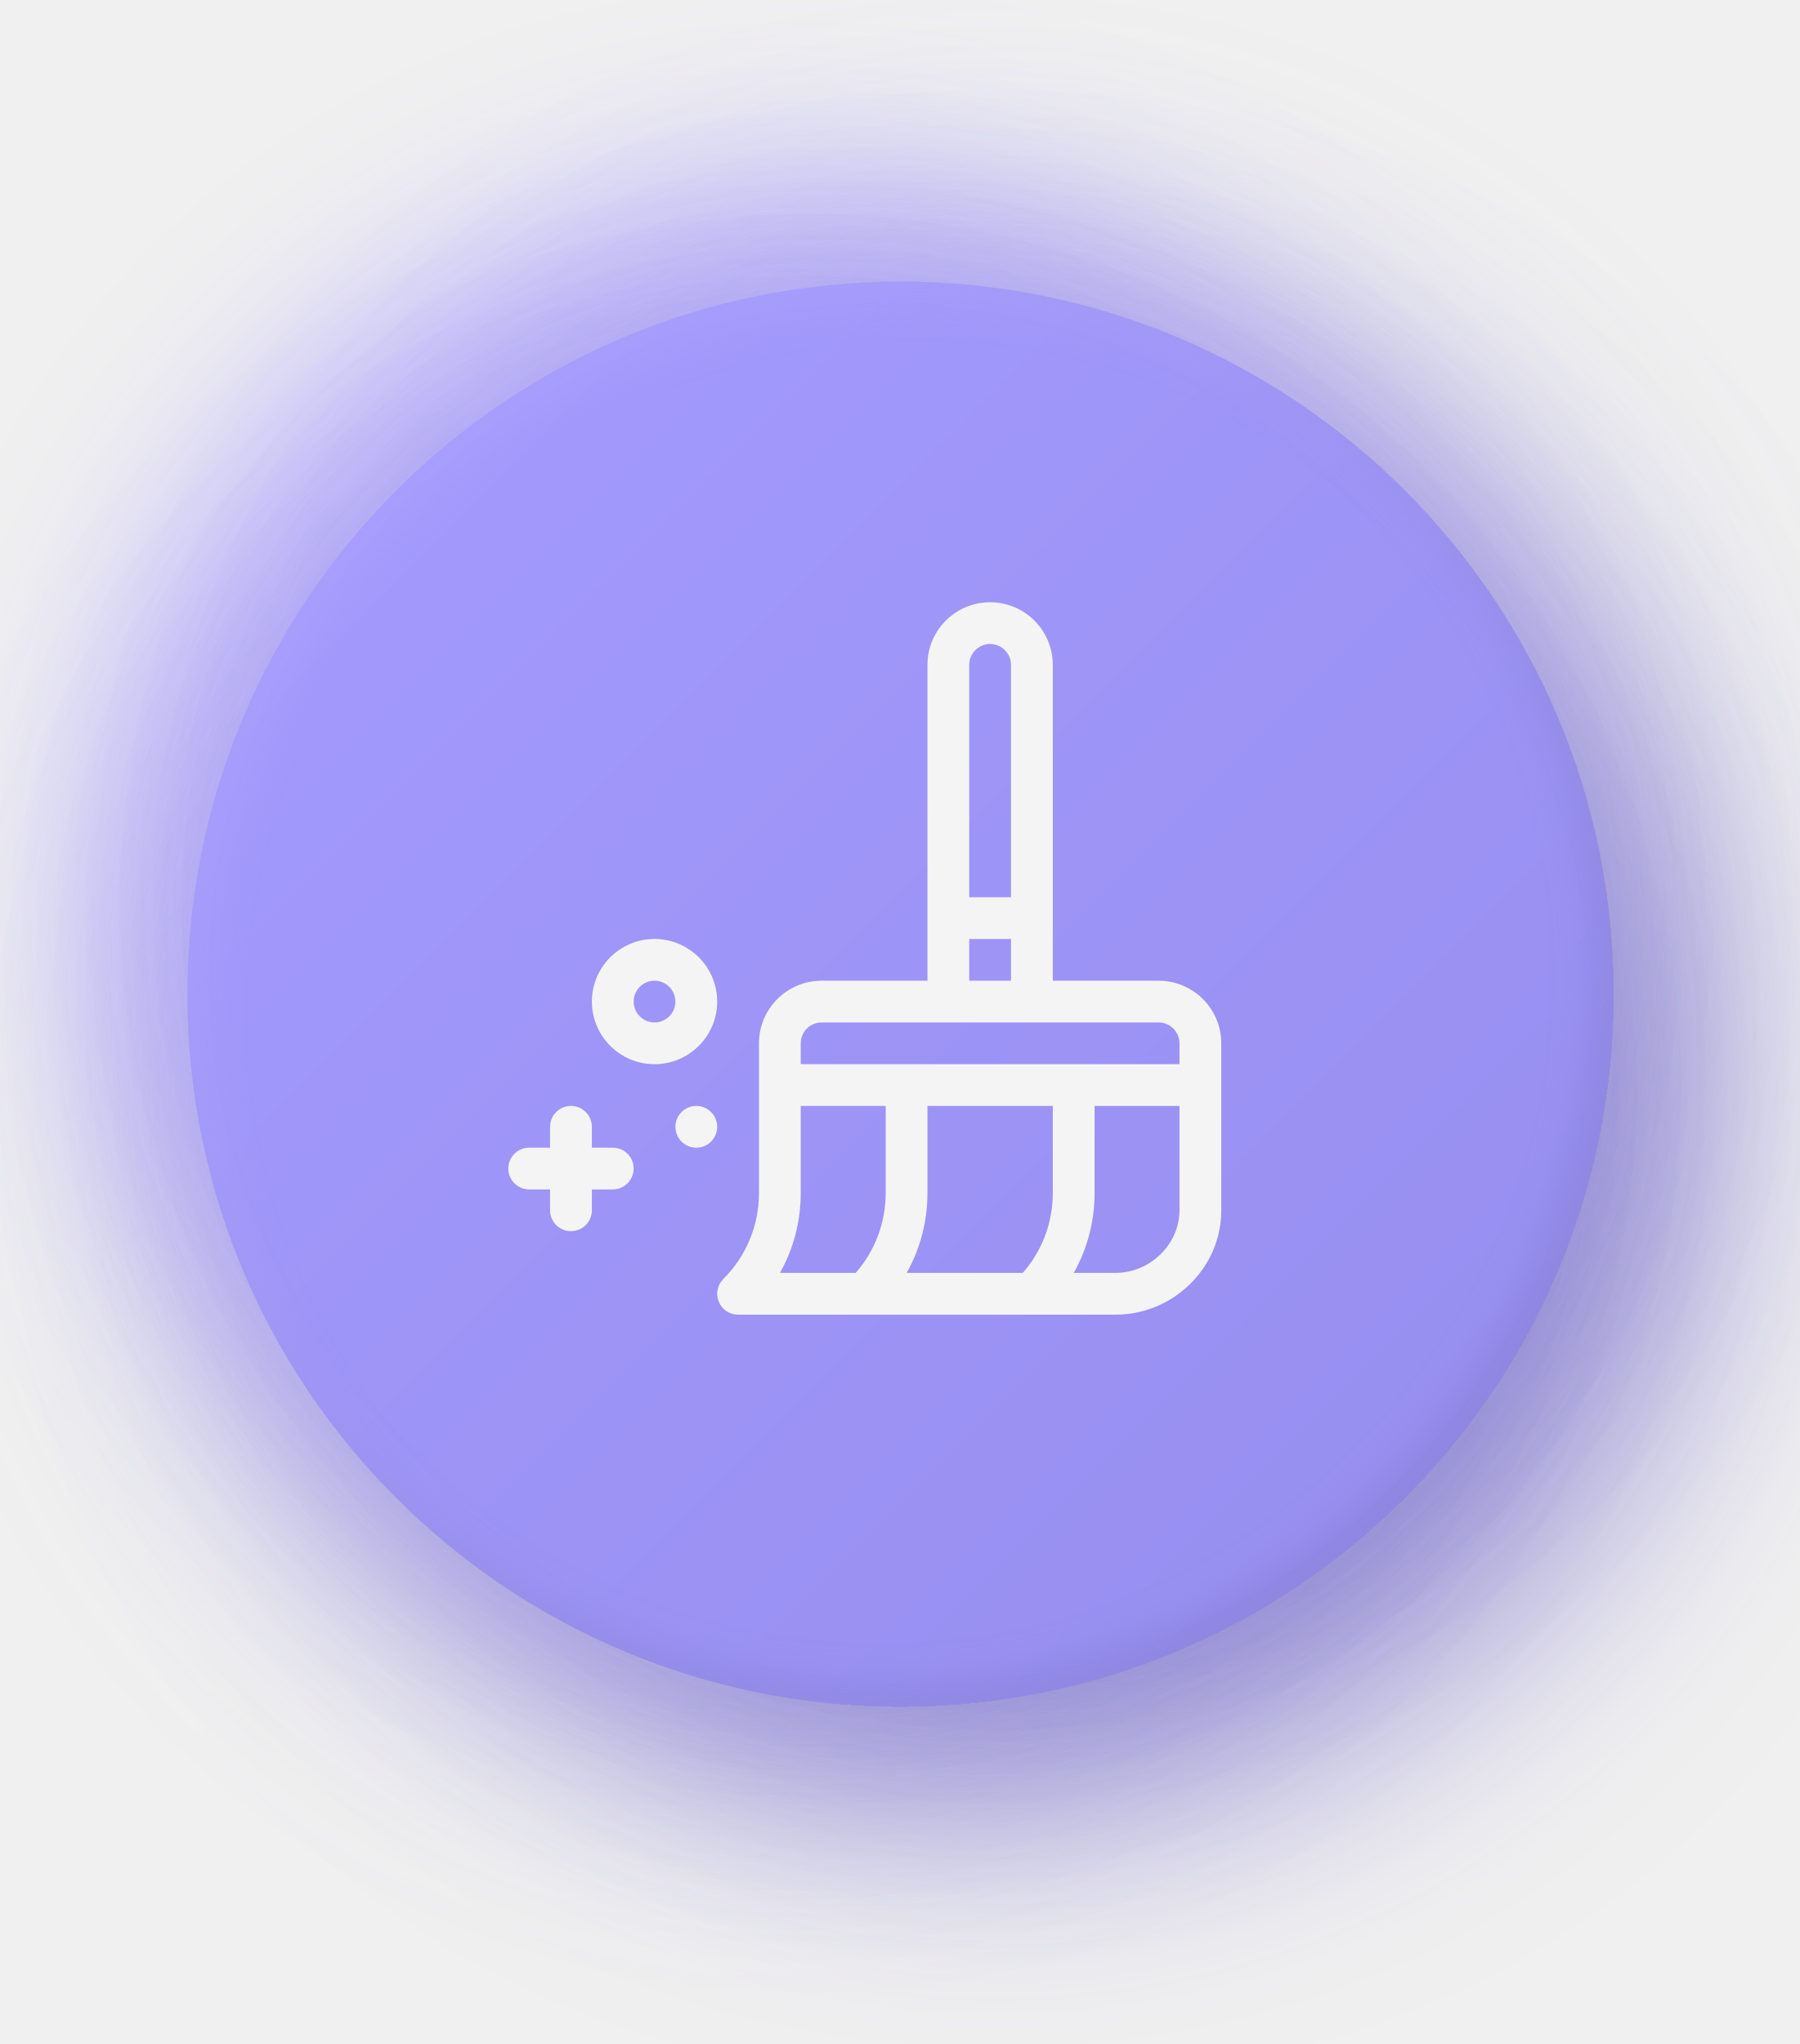
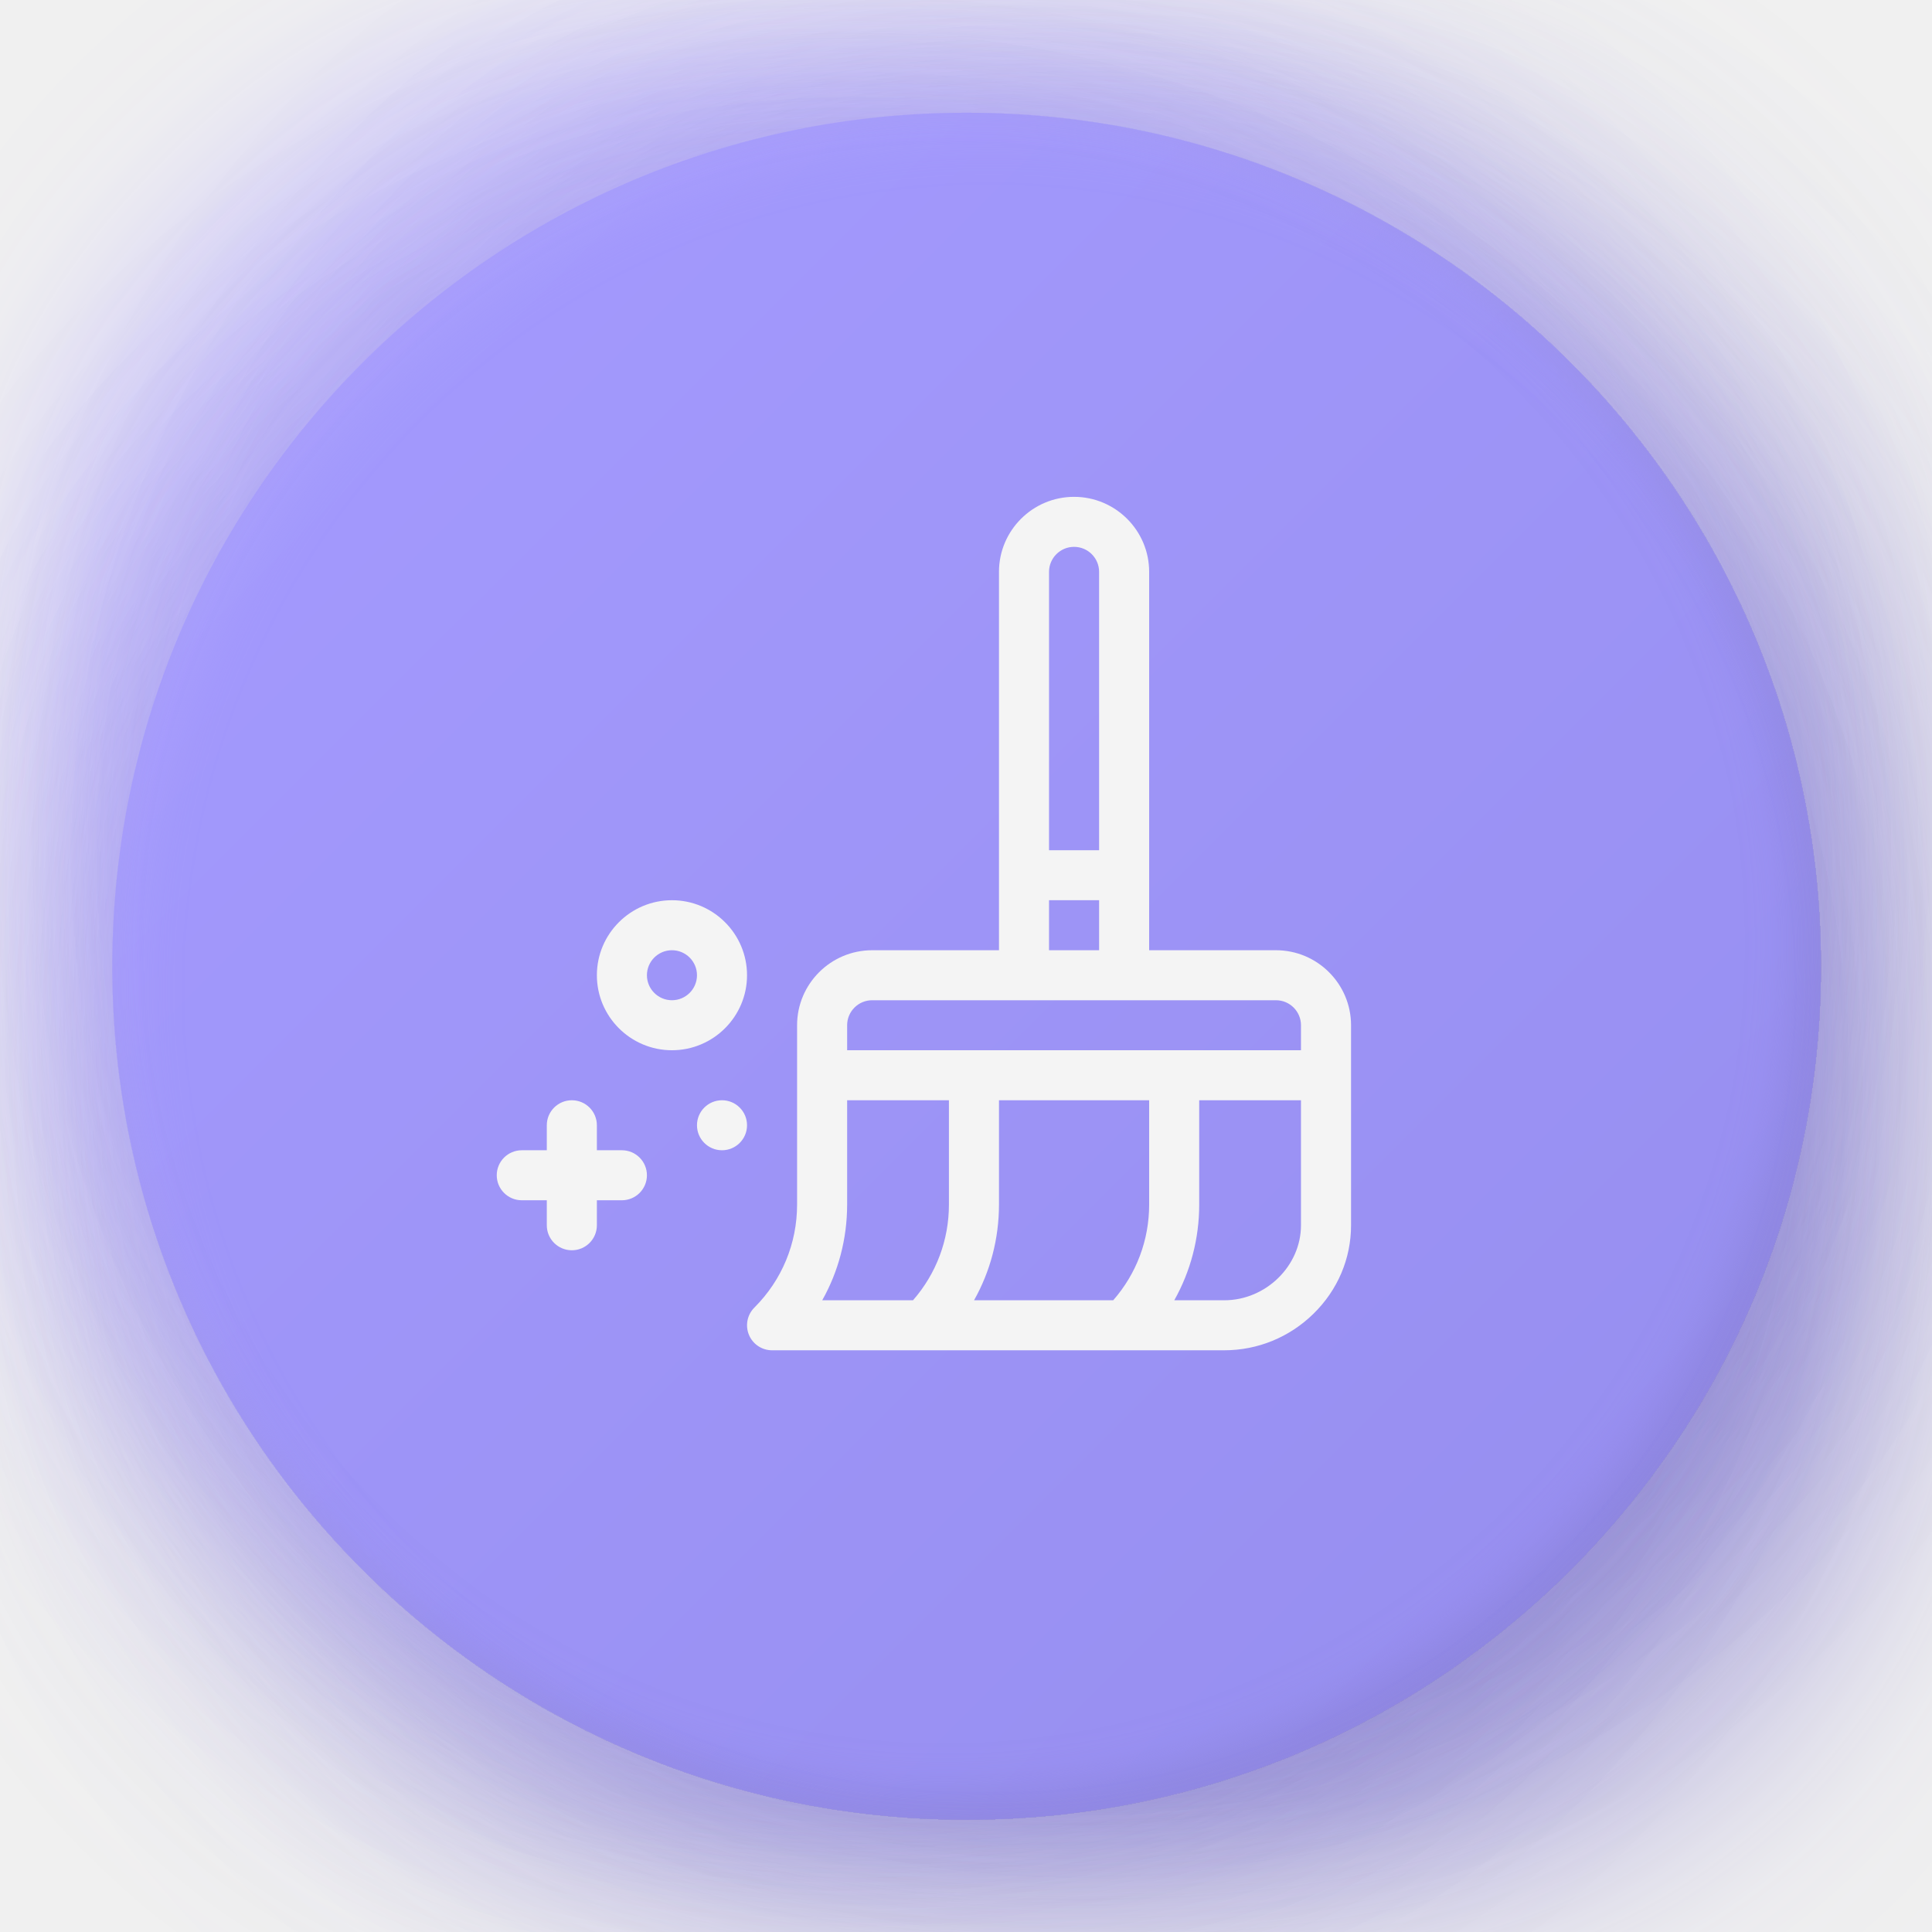
- <svg xmlns="http://www.w3.org/2000/svg" width="96" height="109" viewBox="5.0 0 96 109" fill="none">
+ <svg xmlns="http://www.w3.org/2000/svg" width="86" height="86" viewBox="10.0 10 86 86" fill="none">
  <g filter="url(#filter0_ddddii_7_56)">
    <ellipse cx="53.027" cy="53.01" rx="38.027" ry="37.99" fill="url(#paint0_linear_7_56)" />
  </g>
  <g clip-path="url(#clip0_7_56)">
    <path d="M42.139 61.202C42.754 61.202 43.253 60.704 43.253 60.089C43.253 59.474 42.754 58.976 42.139 58.976C41.524 58.976 41.025 59.474 41.025 60.089C41.025 60.704 41.524 61.202 42.139 61.202Z" fill="#F4F4F4" />
    <path d="M66.797 52.298H61.153V35.455C61.153 33.614 59.653 32.116 57.81 32.116C55.968 32.116 54.468 33.614 54.468 35.455V52.298H48.824C46.981 52.298 45.481 53.796 45.481 55.637V57.863V63.619C45.481 65.352 44.806 66.981 43.579 68.206C43.261 68.524 43.166 69.003 43.338 69.419C43.51 69.835 43.916 70.106 44.367 70.106H64.495C65.983 70.106 67.391 69.53 68.462 68.485C69.544 67.428 70.14 66.028 70.14 64.541V57.863V55.637C70.14 53.796 68.64 52.298 66.797 52.298ZM56.696 35.455C56.696 34.841 57.196 34.342 57.81 34.342C58.425 34.342 58.925 34.841 58.925 35.455V47.846H56.696V35.455ZM56.696 50.072H58.925V52.298H56.696V50.072ZM52.24 63.619C52.24 65.203 51.674 66.699 50.641 67.88H46.6C47.324 66.593 47.709 65.135 47.709 63.619V58.976H52.24V63.619ZM61.153 63.619C61.153 65.203 60.587 66.699 59.553 67.88H53.358C54.083 66.593 54.468 65.136 54.468 63.619V58.976H61.153V63.619ZM67.911 64.541C67.911 66.351 66.347 67.88 64.495 67.88H62.271C62.995 66.593 63.381 65.136 63.381 63.619V58.976H67.911V64.541ZM67.911 56.75H47.709V55.637C47.709 55.023 48.209 54.524 48.824 54.524C54.493 54.524 61.152 54.524 66.797 54.524C67.412 54.524 67.911 55.023 67.911 55.637V56.75Z" fill="#F4F4F4" />
    <path d="M39.911 50.072C38.068 50.072 36.569 51.57 36.569 53.411C36.569 55.252 38.068 56.75 39.911 56.75C41.754 56.75 43.253 55.252 43.253 53.411C43.253 51.57 41.754 50.072 39.911 50.072ZM39.911 54.524C39.297 54.524 38.797 54.025 38.797 53.411C38.797 52.797 39.297 52.298 39.911 52.298C40.525 52.298 41.025 52.797 41.025 53.411C41.025 54.025 40.525 54.524 39.911 54.524Z" fill="#F4F4F4" />
    <path d="M37.683 61.202H36.569V60.089C36.569 59.474 36.07 58.976 35.455 58.976C34.839 58.976 34.34 59.474 34.34 60.089V61.202H33.226C32.611 61.202 32.112 61.7 32.112 62.315C32.112 62.93 32.611 63.428 33.226 63.428H34.34V64.541C34.34 65.156 34.839 65.654 35.455 65.654C36.07 65.654 36.569 65.156 36.569 64.541V63.428H37.683C38.298 63.428 38.797 62.93 38.797 62.315C38.797 61.7 38.298 61.202 37.683 61.202Z" fill="#F4F4F4" />
  </g>
  <g filter="url(#filter1_ddddii_7_56)">
    <ellipse cx="144.293" cy="53.01" rx="38.027" ry="37.99" fill="url(#paint1_linear_7_56)" />
  </g>
  <g clip-path="url(#clip1_7_56)">
    <path d="M144.293 37.763C144.293 37.763 144.293 37.763 144.293 37.763C139.501 37.763 135.006 39.895 131.634 43.767C131.269 44.186 131.269 44.81 131.634 45.23L137.715 52.212C137.927 52.456 138.234 52.595 138.556 52.595H150.03C150.352 52.595 150.659 52.456 150.871 52.212L156.952 45.23C157.317 44.81 157.317 44.186 156.952 43.767C153.58 39.895 149.084 37.763 144.293 37.763V37.763ZM143.637 50.366L144.293 48.947L144.949 50.366H143.637ZM149.521 50.366H147.407L145.306 45.82C145.124 45.425 144.728 45.173 144.293 45.173C143.858 45.173 143.462 45.425 143.28 45.82L141.179 50.366H139.065L133.973 44.519C134.609 43.866 135.284 43.28 135.991 42.763L136.952 43.914C137.173 44.178 137.49 44.315 137.81 44.315C138.062 44.315 138.315 44.23 138.524 44.056C138.997 43.662 139.061 42.959 138.666 42.486L137.903 41.572C139.556 40.711 141.336 40.189 143.177 40.038V41.411C143.177 42.027 143.677 42.526 144.293 42.526C144.909 42.526 145.409 42.027 145.409 41.411V40.038C147.25 40.189 149.03 40.711 150.682 41.572L149.92 42.486C149.525 42.959 149.589 43.662 150.062 44.056C150.271 44.23 150.524 44.315 150.776 44.315C151.096 44.315 151.413 44.178 151.634 43.914L152.595 42.763C153.302 43.28 153.977 43.866 154.613 44.519L149.521 50.366Z" fill="#F4F4F4" />
    <path d="M159.943 35.76C158.398 34.048 156.189 33.066 153.882 33.066H134.704C132.397 33.066 130.188 34.048 128.643 35.76C127.098 37.471 126.349 39.768 126.587 42.06L128.843 63.746C129.277 67.913 132.766 71.055 136.959 71.055H151.627C155.82 71.055 159.309 67.913 159.743 63.746L161.998 42.06C162.237 39.768 161.488 37.471 159.943 35.76V35.76ZM159.779 41.83L157.523 63.516C157.208 66.543 154.673 68.826 151.627 68.826H145.409V62.139C145.409 61.524 144.909 61.025 144.293 61.025C143.677 61.025 143.177 61.524 143.177 62.139V68.826H136.959C133.913 68.826 131.378 66.543 131.063 63.516L128.807 41.83C128.634 40.164 129.178 38.496 130.301 37.252C131.423 36.009 133.028 35.295 134.704 35.295H153.882C155.558 35.295 157.163 36.009 158.285 37.252C159.408 38.496 159.952 40.164 159.779 41.83V41.83Z" fill="#F4F4F4" />
  </g>
  <g filter="url(#filter2_ddddii_7_56)">
    <ellipse cx="235.558" cy="53.01" rx="38.027" ry="37.99" fill="url(#paint2_linear_7_56)" />
  </g>
  <g clip-path="url(#clip2_7_56)">
    <path d="M250.121 34.49H233.414C231.484 34.49 229.914 36.059 229.914 37.988V48.694L226.812 47.153C226.707 47.101 226.601 47.051 226.493 47.005C227.404 46.055 227.965 44.768 227.965 43.352C227.965 40.438 225.592 38.067 222.675 38.067C219.757 38.067 217.384 40.438 217.384 43.352C217.384 44.936 218.086 46.358 219.194 47.328C217.153 48.475 215.594 50.713 215.594 53.485V57.062C215.594 58.601 216.595 59.912 217.981 60.377V66.599C217.981 67.213 218.479 67.712 219.095 67.712H226.254C226.87 67.712 227.369 67.213 227.369 66.599V54.094L230.935 55.875C232.3 56.557 234.152 56.15 234.989 54.598H238.984L234.754 66.218C234.544 66.796 234.842 67.435 235.42 67.644C236.081 67.885 236.669 67.471 236.848 66.979L241.355 54.598H242.136L246.688 66.983C246.861 67.452 247.445 67.891 248.118 67.643C248.696 67.431 248.992 66.792 248.78 66.215L244.509 54.598H250.121C252.014 54.598 253.621 53.073 253.621 51.101V37.988C253.621 36.016 252.014 34.49 250.121 34.49V34.49ZM219.612 43.352C219.612 41.665 220.986 40.293 222.675 40.293C224.363 40.293 225.737 41.665 225.737 43.352C225.737 45.039 224.363 46.411 222.675 46.411C220.986 46.411 219.612 45.039 219.612 43.352ZM233.085 53.408C233.082 53.416 233.079 53.425 233.077 53.433C233.001 53.645 232.829 53.824 232.619 53.91C232.396 54 232.146 53.991 231.932 53.884C229.813 52.825 226.752 51.298 226.752 51.298C226.013 50.928 225.14 51.466 225.14 52.293V65.486H220.209V59.446C220.209 58.831 219.71 58.333 219.095 58.333C218.393 58.333 217.822 57.763 217.822 57.062V53.485C217.822 50.766 220.039 48.638 222.675 48.638H223.659C224.406 48.638 225.152 48.813 225.818 49.145C225.818 49.145 231.344 51.891 232.752 52.591C233.053 52.74 233.196 53.092 233.085 53.408ZM251.393 51.101C251.393 51.441 251.261 51.76 251.021 52C250.785 52.237 250.456 52.372 250.121 52.372H235.232C235.23 52.366 235.228 52.36 235.226 52.354L237.991 46.83C238.266 46.281 238.043 45.612 237.493 45.337C236.943 45.062 236.273 45.285 235.998 45.835L233.64 50.546C233.2 50.327 232.689 50.073 232.142 49.801V37.988C232.142 37.287 232.713 36.716 233.414 36.716H250.121C250.456 36.716 250.785 36.852 251.021 37.089C251.261 37.328 251.393 37.648 251.393 37.988V51.101Z" fill="#F4F4F4" />
    <path d="M247.734 39.259H235.801C235.186 39.259 234.687 39.757 234.687 40.372C234.687 40.987 235.186 41.485 235.801 41.485H247.734C248.349 41.485 248.848 40.987 248.848 40.372C248.848 39.757 248.35 39.259 247.734 39.259Z" fill="#F4F4F4" />
    <path d="M247.734 43.431H241.767C241.152 43.431 240.653 43.93 240.653 44.544C240.653 45.159 241.152 45.657 241.767 45.657H247.734C248.349 45.657 248.848 45.159 248.848 44.544C248.848 43.93 248.35 43.431 247.734 43.431Z" fill="#F4F4F4" />
    <path d="M247.734 47.604H241.767C241.152 47.604 240.653 48.102 240.653 48.717C240.653 49.331 241.152 49.83 241.767 49.83H247.734C248.349 49.83 248.848 49.331 248.848 48.717C248.848 48.102 248.35 47.604 247.734 47.604Z" fill="#F4F4F4" />
  </g>
  <g filter="url(#filter3_ddddii_7_56)">
    <ellipse cx="326.973" cy="52.99" rx="38.027" ry="37.99" fill="url(#paint3_linear_7_56)" />
  </g>
  <g clip-path="url(#clip3_7_56)">
    <path d="M305.909 57.789C305.909 64.556 311.463 70.106 318.238 70.106C324.995 70.106 330.493 64.58 330.493 57.789C330.493 57.394 330.474 57.004 330.437 56.619C330.825 56.656 331.216 56.676 331.607 56.676C338.405 56.676 343.936 51.184 343.936 44.433C343.936 37.666 338.382 32.116 331.607 32.116C324.85 32.116 319.352 37.641 319.352 44.433C319.352 44.824 319.372 45.214 319.409 45.602C319.023 45.566 318.633 45.546 318.238 45.546C311.44 45.546 305.909 51.038 305.909 57.789ZM329.991 54.32C329.477 52.586 328.589 51.011 327.419 49.689C327.441 49.669 327.463 49.648 327.483 49.625C328.533 48.447 330.036 47.772 331.607 47.772C333.178 47.772 334.681 48.447 335.731 49.625C336.14 50.084 336.844 50.125 337.304 49.716C337.763 49.307 337.804 48.604 337.395 48.145C335.923 46.493 333.813 45.546 331.607 45.546C329.401 45.546 327.291 46.493 325.819 48.145C325.814 48.151 325.809 48.158 325.804 48.164C324.6 47.218 323.215 46.492 321.711 46.047C321.625 45.516 321.58 44.975 321.58 44.433C321.58 38.869 326.078 34.342 331.607 34.342C337.177 34.342 341.708 38.869 341.708 44.433C341.708 49.956 337.177 54.45 331.607 54.45C331.064 54.45 330.523 54.406 329.991 54.32V54.32ZM308.137 57.789C308.137 52.266 312.668 47.772 318.238 47.772C323.767 47.772 328.265 52.266 328.265 57.789C328.265 63.353 323.767 67.88 318.238 67.88C312.668 67.88 308.137 63.353 308.137 57.789Z" fill="#F4F4F4" />
    <path d="M311.053 59.373C310.844 59.669 310.792 60.047 310.913 60.388C312.018 63.493 314.962 65.58 318.238 65.58C321.514 65.58 324.458 63.493 325.563 60.388C325.684 60.047 325.632 59.668 325.424 59.373C325.215 59.078 324.875 58.902 324.513 58.902H311.963C311.601 58.902 311.262 59.078 311.053 59.373V59.373ZM313.811 61.128H322.665C321.633 62.502 320.003 63.354 318.238 63.354C316.473 63.354 314.843 62.502 313.811 61.128Z" fill="#F4F4F4" />
    <path d="M323.809 55.563C323.809 54.949 323.309 54.45 322.694 54.45C322.08 54.45 321.58 54.949 321.58 55.563C321.58 56.178 321.082 56.676 320.466 56.676C319.851 56.676 319.352 56.178 319.352 55.563C319.352 53.722 320.852 52.224 322.694 52.224C324.537 52.224 326.037 53.722 326.037 55.563C326.037 56.178 325.538 56.676 324.923 56.676C324.307 56.676 323.809 56.178 323.809 55.563Z" fill="#F4F4F4" />
    <path d="M313.782 52.224C315.625 52.224 317.124 53.722 317.124 55.563C317.124 56.178 316.625 56.676 316.01 56.676C315.395 56.676 314.896 56.178 314.896 55.563C314.896 54.949 314.396 54.45 313.782 54.45C313.168 54.45 312.668 54.949 312.668 55.563C312.668 56.178 312.169 56.676 311.554 56.676C310.938 56.676 310.44 56.178 310.44 55.563C310.44 53.722 311.939 52.224 313.782 52.224Z" fill="#F4F4F4" />
    <path d="M332.721 41.094C332.721 40.48 333.22 39.981 333.835 39.981C334.451 39.981 334.949 40.48 334.949 41.094C334.949 41.708 335.449 42.207 336.063 42.207C336.678 42.207 337.178 41.708 337.178 41.094C337.178 40.48 337.676 39.981 338.292 39.981C338.907 39.981 339.406 40.48 339.406 41.094C339.406 42.935 337.906 44.433 336.063 44.433C334.221 44.433 332.721 42.935 332.721 41.094Z" fill="#F4F4F4" />
    <path d="M327.151 44.433C325.308 44.433 323.809 42.935 323.809 41.094C323.809 40.48 324.307 39.981 324.923 39.981C325.538 39.981 326.037 40.48 326.037 41.094C326.037 41.708 326.536 42.207 327.151 42.207C327.765 42.207 328.265 41.708 328.265 41.094C328.265 40.48 328.764 39.981 329.379 39.981C329.994 39.981 330.493 40.48 330.493 41.094C330.493 42.935 328.994 44.433 327.151 44.433Z" fill="#F4F4F4" />
  </g>
  <defs>
    <filter id="filter0_ddddii_7_56" x="0" y="0.021" width="109.055" height="108.979" filterUnits="userSpaceOnUse" color-interpolation-filters="sRGB">
      <feFlood flood-opacity="0" result="BackgroundImageFix" />
      <feColorMatrix in="SourceAlpha" type="matrix" values="0 0 0 0 0 0 0 0 0 0 0 0 0 0 0 0 0 0 127 0" result="hardAlpha" />
      <feOffset dx="5" dy="5" />
      <feGaussianBlur stdDeviation="6.5" />
      <feColorMatrix type="matrix" values="0 0 0 0 0.518 0 0 0 0 0.486 0 0 0 0 0.812 0 0 0 0.9 0" />
      <feBlend mode="normal" in2="BackgroundImageFix" result="effect1_dropShadow_7_56" />
      <feColorMatrix in="SourceAlpha" type="matrix" values="0 0 0 0 0 0 0 0 0 0 0 0 0 0 0 0 0 0 127 0" result="hardAlpha" />
      <feOffset dx="-5" dy="-5" />
      <feGaussianBlur stdDeviation="5" />
      <feColorMatrix type="matrix" values="0 0 0 0 0.714 0 0 0 0 0.675 0 0 0 0 1 0 0 0 0.9 0" />
      <feBlend mode="normal" in2="effect1_dropShadow_7_56" result="effect2_dropShadow_7_56" />
      <feColorMatrix in="SourceAlpha" type="matrix" values="0 0 0 0 0 0 0 0 0 0 0 0 0 0 0 0 0 0 127 0" result="hardAlpha" />
      <feOffset dx="5" dy="-5" />
      <feGaussianBlur stdDeviation="5" />
      <feColorMatrix type="matrix" values="0 0 0 0 0.518 0 0 0 0 0.486 0 0 0 0 0.812 0 0 0 0.2 0" />
      <feBlend mode="normal" in2="effect2_dropShadow_7_56" result="effect3_dropShadow_7_56" />
      <feColorMatrix in="SourceAlpha" type="matrix" values="0 0 0 0 0 0 0 0 0 0 0 0 0 0 0 0 0 0 127 0" result="hardAlpha" />
      <feOffset dx="-5" dy="5" />
      <feGaussianBlur stdDeviation="5" />
      <feColorMatrix type="matrix" values="0 0 0 0 0.518 0 0 0 0 0.486 0 0 0 0 0.812 0 0 0 0.2 0" />
      <feBlend mode="normal" in2="effect3_dropShadow_7_56" result="effect4_dropShadow_7_56" />
      <feBlend mode="normal" in="SourceGraphic" in2="effect4_dropShadow_7_56" result="shape" />
      <feColorMatrix in="SourceAlpha" type="matrix" values="0 0 0 0 0 0 0 0 0 0 0 0 0 0 0 0 0 0 127 0" result="hardAlpha" />
      <feOffset dx="-1" dy="-1" />
      <feGaussianBlur stdDeviation="1" />
      <feComposite in2="hardAlpha" operator="arithmetic" k2="-1" k3="1" />
      <feColorMatrix type="matrix" values="0 0 0 0 0.518 0 0 0 0 0.486 0 0 0 0 0.812 0 0 0 0.5 0" />
      <feBlend mode="normal" in2="shape" result="effect5_innerShadow_7_56" />
      <feColorMatrix in="SourceAlpha" type="matrix" values="0 0 0 0 0 0 0 0 0 0 0 0 0 0 0 0 0 0 127 0" result="hardAlpha" />
      <feOffset dx="1" dy="1" />
      <feGaussianBlur stdDeviation="1" />
      <feComposite in2="hardAlpha" operator="arithmetic" k2="-1" k3="1" />
      <feColorMatrix type="matrix" values="0 0 0 0 0.714 0 0 0 0 0.675 0 0 0 0 1 0 0 0 0.3 0" />
      <feBlend mode="normal" in2="effect5_innerShadow_7_56" result="effect6_innerShadow_7_56" />
    </filter>
    <filter id="filter1_ddddii_7_56" x="91.266" y="0.021" width="109.055" height="108.979" filterUnits="userSpaceOnUse" color-interpolation-filters="sRGB">
      <feFlood flood-opacity="0" result="BackgroundImageFix" />
      <feColorMatrix in="SourceAlpha" type="matrix" values="0 0 0 0 0 0 0 0 0 0 0 0 0 0 0 0 0 0 127 0" result="hardAlpha" />
      <feOffset dx="5" dy="5" />
      <feGaussianBlur stdDeviation="6.5" />
      <feColorMatrix type="matrix" values="0 0 0 0 0.518 0 0 0 0 0.486 0 0 0 0 0.812 0 0 0 0.9 0" />
      <feBlend mode="normal" in2="BackgroundImageFix" result="effect1_dropShadow_7_56" />
      <feColorMatrix in="SourceAlpha" type="matrix" values="0 0 0 0 0 0 0 0 0 0 0 0 0 0 0 0 0 0 127 0" result="hardAlpha" />
      <feOffset dx="-5" dy="-5" />
      <feGaussianBlur stdDeviation="5" />
      <feColorMatrix type="matrix" values="0 0 0 0 0.714 0 0 0 0 0.675 0 0 0 0 1 0 0 0 0.9 0" />
      <feBlend mode="normal" in2="effect1_dropShadow_7_56" result="effect2_dropShadow_7_56" />
      <feColorMatrix in="SourceAlpha" type="matrix" values="0 0 0 0 0 0 0 0 0 0 0 0 0 0 0 0 0 0 127 0" result="hardAlpha" />
      <feOffset dx="5" dy="-5" />
      <feGaussianBlur stdDeviation="5" />
      <feColorMatrix type="matrix" values="0 0 0 0 0.518 0 0 0 0 0.486 0 0 0 0 0.812 0 0 0 0.2 0" />
      <feBlend mode="normal" in2="effect2_dropShadow_7_56" result="effect3_dropShadow_7_56" />
      <feColorMatrix in="SourceAlpha" type="matrix" values="0 0 0 0 0 0 0 0 0 0 0 0 0 0 0 0 0 0 127 0" result="hardAlpha" />
      <feOffset dx="-5" dy="5" />
      <feGaussianBlur stdDeviation="5" />
      <feColorMatrix type="matrix" values="0 0 0 0 0.518 0 0 0 0 0.486 0 0 0 0 0.812 0 0 0 0.2 0" />
      <feBlend mode="normal" in2="effect3_dropShadow_7_56" result="effect4_dropShadow_7_56" />
      <feBlend mode="normal" in="SourceGraphic" in2="effect4_dropShadow_7_56" result="shape" />
      <feColorMatrix in="SourceAlpha" type="matrix" values="0 0 0 0 0 0 0 0 0 0 0 0 0 0 0 0 0 0 127 0" result="hardAlpha" />
      <feOffset dx="-1" dy="-1" />
      <feGaussianBlur stdDeviation="1" />
      <feComposite in2="hardAlpha" operator="arithmetic" k2="-1" k3="1" />
      <feColorMatrix type="matrix" values="0 0 0 0 0.518 0 0 0 0 0.486 0 0 0 0 0.812 0 0 0 0.5 0" />
      <feBlend mode="normal" in2="shape" result="effect5_innerShadow_7_56" />
      <feColorMatrix in="SourceAlpha" type="matrix" values="0 0 0 0 0 0 0 0 0 0 0 0 0 0 0 0 0 0 127 0" result="hardAlpha" />
      <feOffset dx="1" dy="1" />
      <feGaussianBlur stdDeviation="1" />
      <feComposite in2="hardAlpha" operator="arithmetic" k2="-1" k3="1" />
      <feColorMatrix type="matrix" values="0 0 0 0 0.714 0 0 0 0 0.675 0 0 0 0 1 0 0 0 0.3 0" />
      <feBlend mode="normal" in2="effect5_innerShadow_7_56" result="effect6_innerShadow_7_56" />
    </filter>
    <filter id="filter2_ddddii_7_56" x="182.531" y="0.021" width="109.055" height="108.979" filterUnits="userSpaceOnUse" color-interpolation-filters="sRGB">
      <feFlood flood-opacity="0" result="BackgroundImageFix" />
      <feColorMatrix in="SourceAlpha" type="matrix" values="0 0 0 0 0 0 0 0 0 0 0 0 0 0 0 0 0 0 127 0" result="hardAlpha" />
      <feOffset dx="5" dy="5" />
      <feGaussianBlur stdDeviation="6.5" />
      <feColorMatrix type="matrix" values="0 0 0 0 0.518 0 0 0 0 0.486 0 0 0 0 0.808 0 0 0 0.9 0" />
      <feBlend mode="normal" in2="BackgroundImageFix" result="effect1_dropShadow_7_56" />
      <feColorMatrix in="SourceAlpha" type="matrix" values="0 0 0 0 0 0 0 0 0 0 0 0 0 0 0 0 0 0 127 0" result="hardAlpha" />
      <feOffset dx="-5" dy="-5" />
      <feGaussianBlur stdDeviation="5" />
      <feColorMatrix type="matrix" values="0 0 0 0 0.714 0 0 0 0 0.675 0 0 0 0 1 0 0 0 0.9 0" />
      <feBlend mode="normal" in2="effect1_dropShadow_7_56" result="effect2_dropShadow_7_56" />
      <feColorMatrix in="SourceAlpha" type="matrix" values="0 0 0 0 0 0 0 0 0 0 0 0 0 0 0 0 0 0 127 0" result="hardAlpha" />
      <feOffset dx="5" dy="-5" />
      <feGaussianBlur stdDeviation="5" />
      <feColorMatrix type="matrix" values="0 0 0 0 0.518 0 0 0 0 0.486 0 0 0 0 0.808 0 0 0 0.2 0" />
      <feBlend mode="normal" in2="effect2_dropShadow_7_56" result="effect3_dropShadow_7_56" />
      <feColorMatrix in="SourceAlpha" type="matrix" values="0 0 0 0 0 0 0 0 0 0 0 0 0 0 0 0 0 0 127 0" result="hardAlpha" />
      <feOffset dx="-5" dy="5" />
      <feGaussianBlur stdDeviation="5" />
      <feColorMatrix type="matrix" values="0 0 0 0 0.518 0 0 0 0 0.486 0 0 0 0 0.808 0 0 0 0.2 0" />
      <feBlend mode="normal" in2="effect3_dropShadow_7_56" result="effect4_dropShadow_7_56" />
      <feBlend mode="normal" in="SourceGraphic" in2="effect4_dropShadow_7_56" result="shape" />
      <feColorMatrix in="SourceAlpha" type="matrix" values="0 0 0 0 0 0 0 0 0 0 0 0 0 0 0 0 0 0 127 0" result="hardAlpha" />
      <feOffset dx="-1" dy="-1" />
      <feGaussianBlur stdDeviation="1" />
      <feComposite in2="hardAlpha" operator="arithmetic" k2="-1" k3="1" />
      <feColorMatrix type="matrix" values="0 0 0 0 0.518 0 0 0 0 0.486 0 0 0 0 0.808 0 0 0 0.5 0" />
      <feBlend mode="normal" in2="shape" result="effect5_innerShadow_7_56" />
      <feColorMatrix in="SourceAlpha" type="matrix" values="0 0 0 0 0 0 0 0 0 0 0 0 0 0 0 0 0 0 127 0" result="hardAlpha" />
      <feOffset dx="1" dy="1" />
      <feGaussianBlur stdDeviation="1" />
      <feComposite in2="hardAlpha" operator="arithmetic" k2="-1" k3="1" />
      <feColorMatrix type="matrix" values="0 0 0 0 0.714 0 0 0 0 0.675 0 0 0 0 1 0 0 0 0.3 0" />
      <feBlend mode="normal" in2="effect5_innerShadow_7_56" result="effect6_innerShadow_7_56" />
    </filter>
    <filter id="filter3_ddddii_7_56" x="273.945" y="0" width="109.055" height="108.979" filterUnits="userSpaceOnUse" color-interpolation-filters="sRGB">
      <feFlood flood-opacity="0" result="BackgroundImageFix" />
      <feColorMatrix in="SourceAlpha" type="matrix" values="0 0 0 0 0 0 0 0 0 0 0 0 0 0 0 0 0 0 127 0" result="hardAlpha" />
      <feOffset dx="5" dy="5" />
      <feGaussianBlur stdDeviation="6.5" />
      <feColorMatrix type="matrix" values="0 0 0 0 0.518 0 0 0 0 0.486 0 0 0 0 0.812 0 0 0 0.9 0" />
      <feBlend mode="normal" in2="BackgroundImageFix" result="effect1_dropShadow_7_56" />
      <feColorMatrix in="SourceAlpha" type="matrix" values="0 0 0 0 0 0 0 0 0 0 0 0 0 0 0 0 0 0 127 0" result="hardAlpha" />
      <feOffset dx="-5" dy="-5" />
      <feGaussianBlur stdDeviation="5" />
      <feColorMatrix type="matrix" values="0 0 0 0 0.714 0 0 0 0 0.675 0 0 0 0 1 0 0 0 0.9 0" />
      <feBlend mode="normal" in2="effect1_dropShadow_7_56" result="effect2_dropShadow_7_56" />
      <feColorMatrix in="SourceAlpha" type="matrix" values="0 0 0 0 0 0 0 0 0 0 0 0 0 0 0 0 0 0 127 0" result="hardAlpha" />
      <feOffset dx="5" dy="-5" />
      <feGaussianBlur stdDeviation="5" />
      <feColorMatrix type="matrix" values="0 0 0 0 0.518 0 0 0 0 0.486 0 0 0 0 0.812 0 0 0 0.2 0" />
      <feBlend mode="normal" in2="effect2_dropShadow_7_56" result="effect3_dropShadow_7_56" />
      <feColorMatrix in="SourceAlpha" type="matrix" values="0 0 0 0 0 0 0 0 0 0 0 0 0 0 0 0 0 0 127 0" result="hardAlpha" />
      <feOffset dx="-5" dy="5" />
      <feGaussianBlur stdDeviation="5" />
      <feColorMatrix type="matrix" values="0 0 0 0 0.518 0 0 0 0 0.486 0 0 0 0 0.812 0 0 0 0.2 0" />
      <feBlend mode="normal" in2="effect3_dropShadow_7_56" result="effect4_dropShadow_7_56" />
      <feBlend mode="normal" in="SourceGraphic" in2="effect4_dropShadow_7_56" result="shape" />
      <feColorMatrix in="SourceAlpha" type="matrix" values="0 0 0 0 0 0 0 0 0 0 0 0 0 0 0 0 0 0 127 0" result="hardAlpha" />
      <feOffset dx="-1" dy="-1" />
      <feGaussianBlur stdDeviation="1" />
      <feComposite in2="hardAlpha" operator="arithmetic" k2="-1" k3="1" />
      <feColorMatrix type="matrix" values="0 0 0 0 0.518 0 0 0 0 0.486 0 0 0 0 0.812 0 0 0 0.5 0" />
      <feBlend mode="normal" in2="shape" result="effect5_innerShadow_7_56" />
      <feColorMatrix in="SourceAlpha" type="matrix" values="0 0 0 0 0 0 0 0 0 0 0 0 0 0 0 0 0 0 127 0" result="hardAlpha" />
      <feOffset dx="1" dy="1" />
      <feGaussianBlur stdDeviation="1" />
      <feComposite in2="hardAlpha" operator="arithmetic" k2="-1" k3="1" />
      <feColorMatrix type="matrix" values="0 0 0 0 0.714 0 0 0 0 0.675 0 0 0 0 1 0 0 0 0.3 0" />
      <feBlend mode="normal" in2="effect5_innerShadow_7_56" result="effect6_innerShadow_7_56" />
    </filter>
    <linearGradient id="paint0_linear_7_56" x1="15" y1="15.021" x2="90.979" y2="91.075" gradientUnits="userSpaceOnUse">
      <stop stop-color="#A59BFF" />
      <stop offset="1" stop-color="#958DEE" />
    </linearGradient>
    <linearGradient id="paint1_linear_7_56" x1="106.266" y1="15.021" x2="182.245" y2="91.075" gradientUnits="userSpaceOnUse">
      <stop stop-color="#A59BFF" />
      <stop offset="1" stop-color="#958DEE" />
    </linearGradient>
    <linearGradient id="paint2_linear_7_56" x1="197.531" y1="15.021" x2="273.51" y2="91.075" gradientUnits="userSpaceOnUse">
      <stop stop-color="#A59BFF" />
      <stop offset="1" stop-color="#958DEB" />
    </linearGradient>
    <linearGradient id="paint3_linear_7_56" x1="288.945" y1="15" x2="364.925" y2="91.055" gradientUnits="userSpaceOnUse">
      <stop stop-color="#A59BFF" />
      <stop offset="1" stop-color="#958DEE" />
    </linearGradient>
    <clipPath id="clip0_7_56">
      <rect width="38.027" height="37.99" fill="white" transform="translate(32.1123 32.1161)" />
    </clipPath>
    <clipPath id="clip1_7_56">
      <rect width="38.027" height="37.989" fill="white" transform="translate(125.279 33.0659)" />
    </clipPath>
    <clipPath id="clip2_7_56">
      <rect width="38.027" height="37.99" fill="white" transform="translate(215.594 32.1161)" />
    </clipPath>
    <clipPath id="clip3_7_56">
      <rect width="38.027" height="37.99" fill="white" transform="translate(305.909 32.1161)" />
    </clipPath>
  </defs>
</svg>
